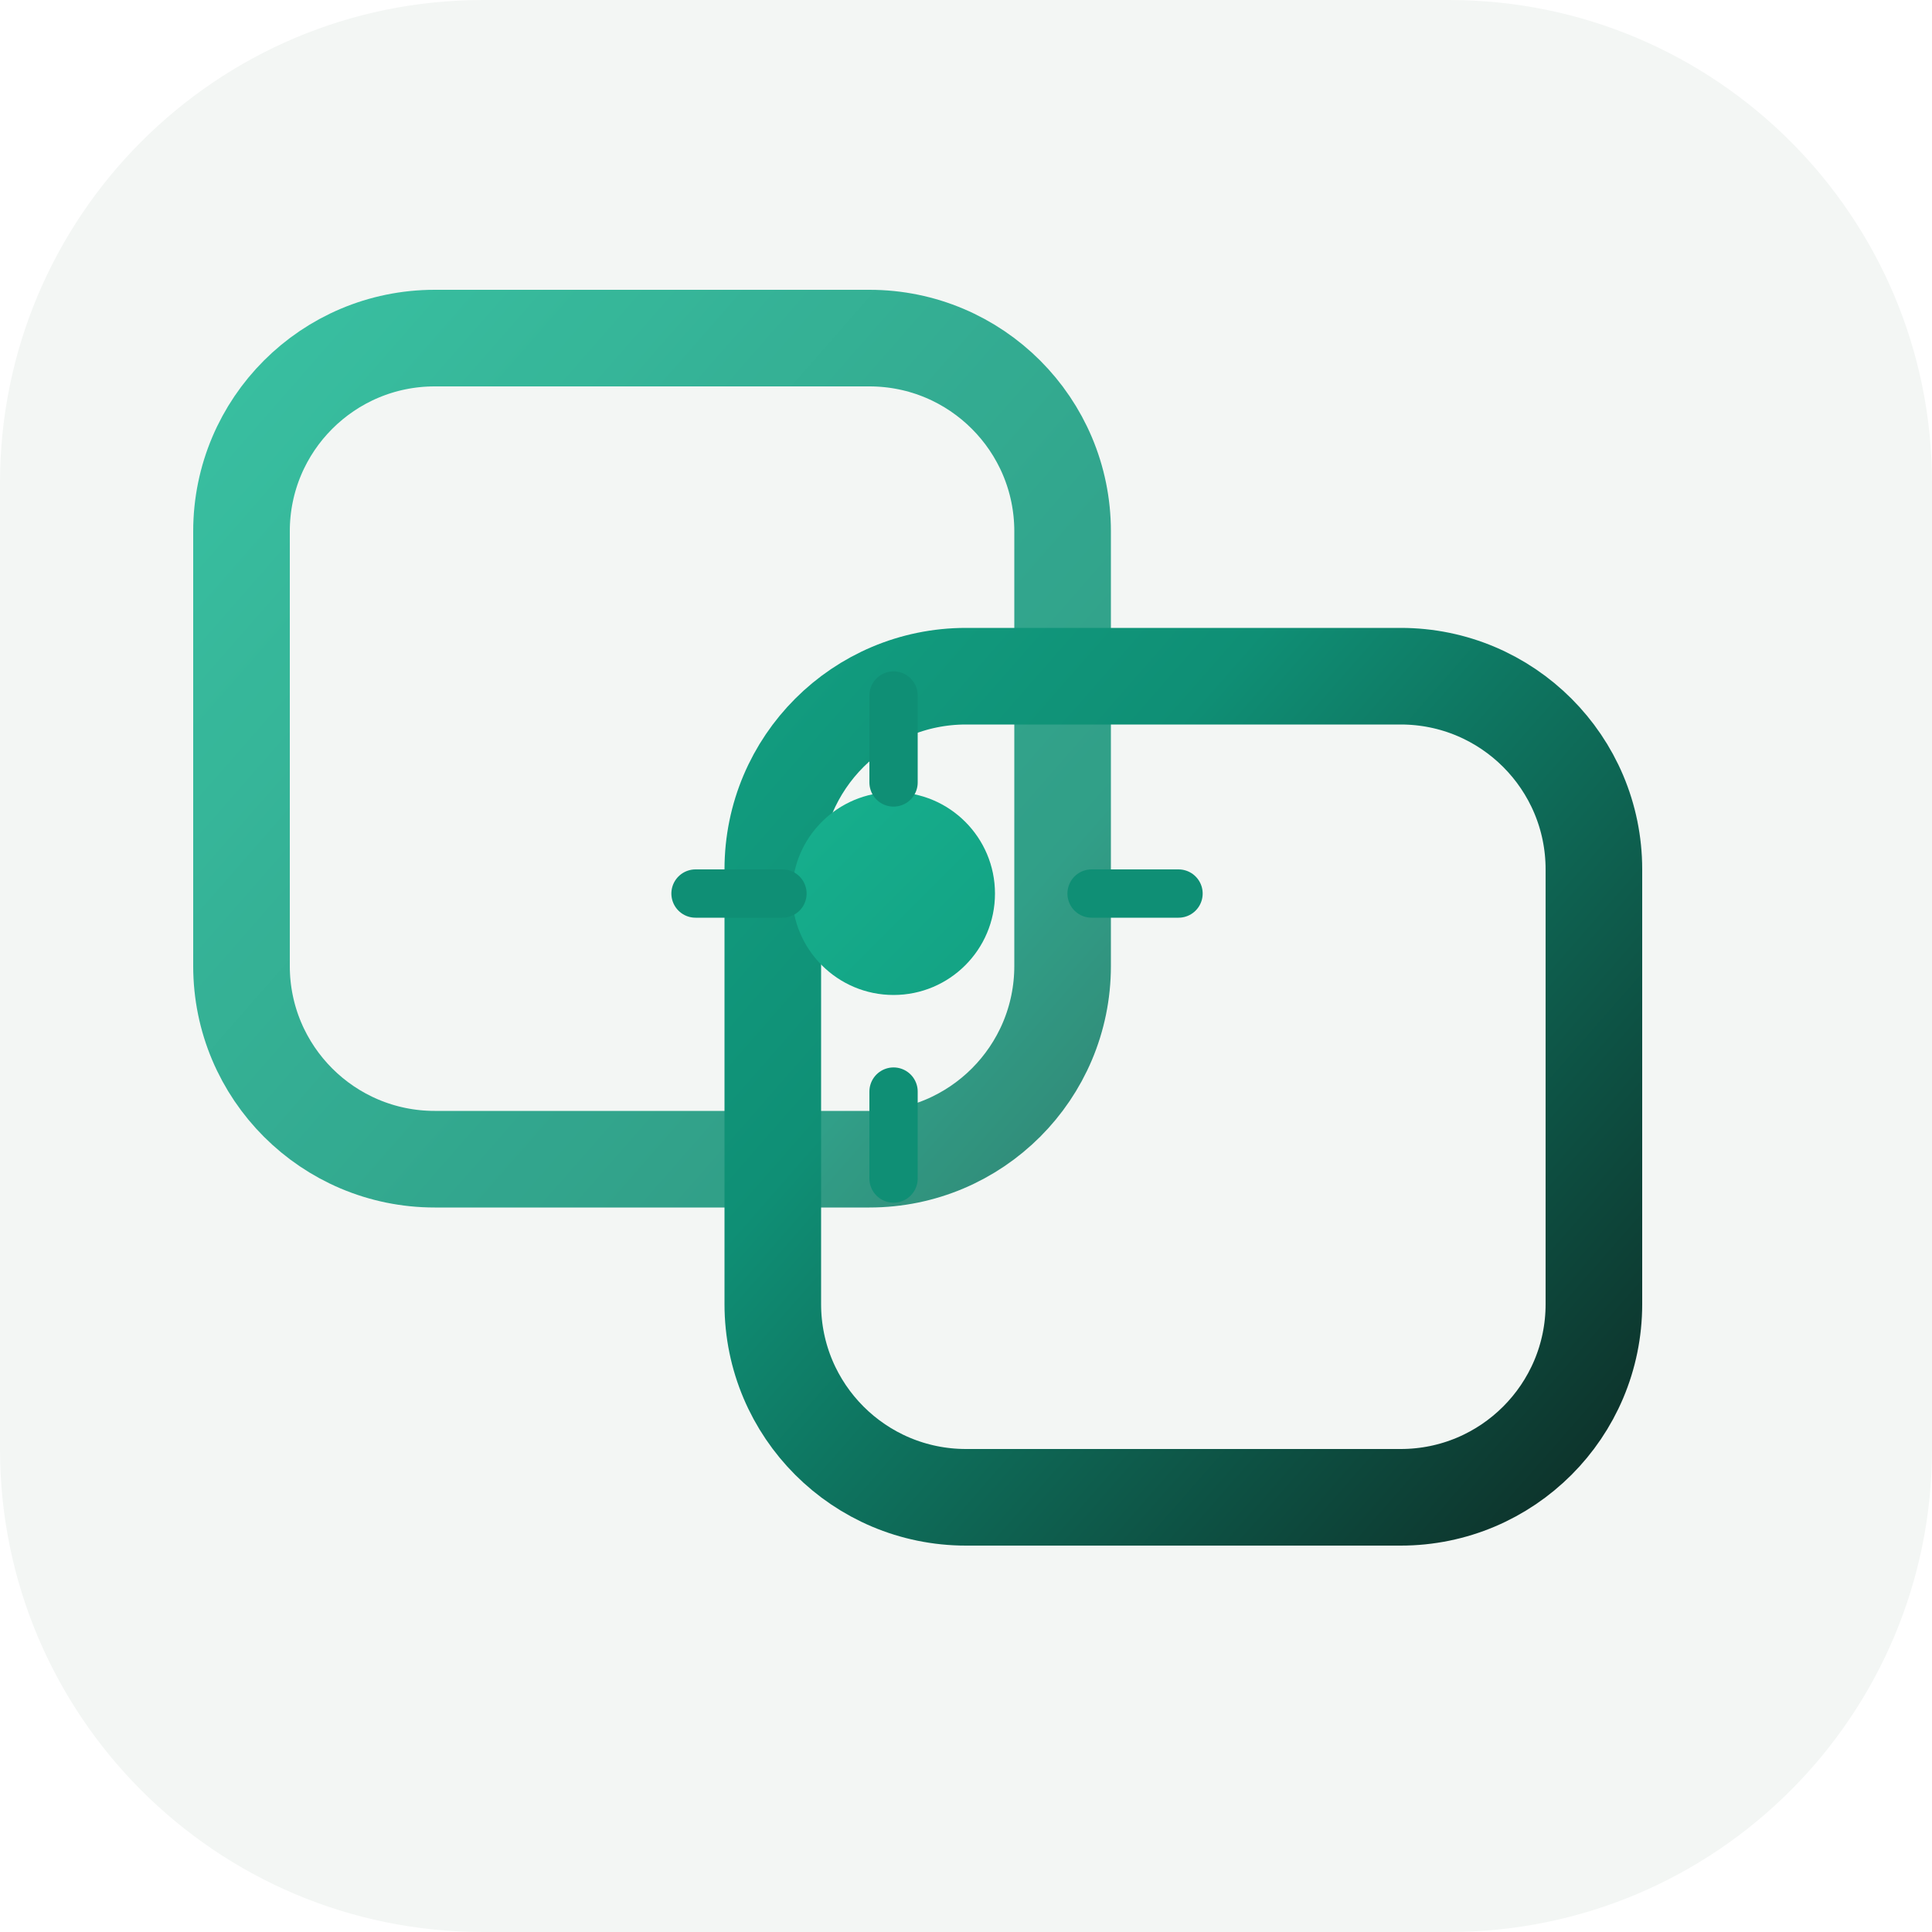
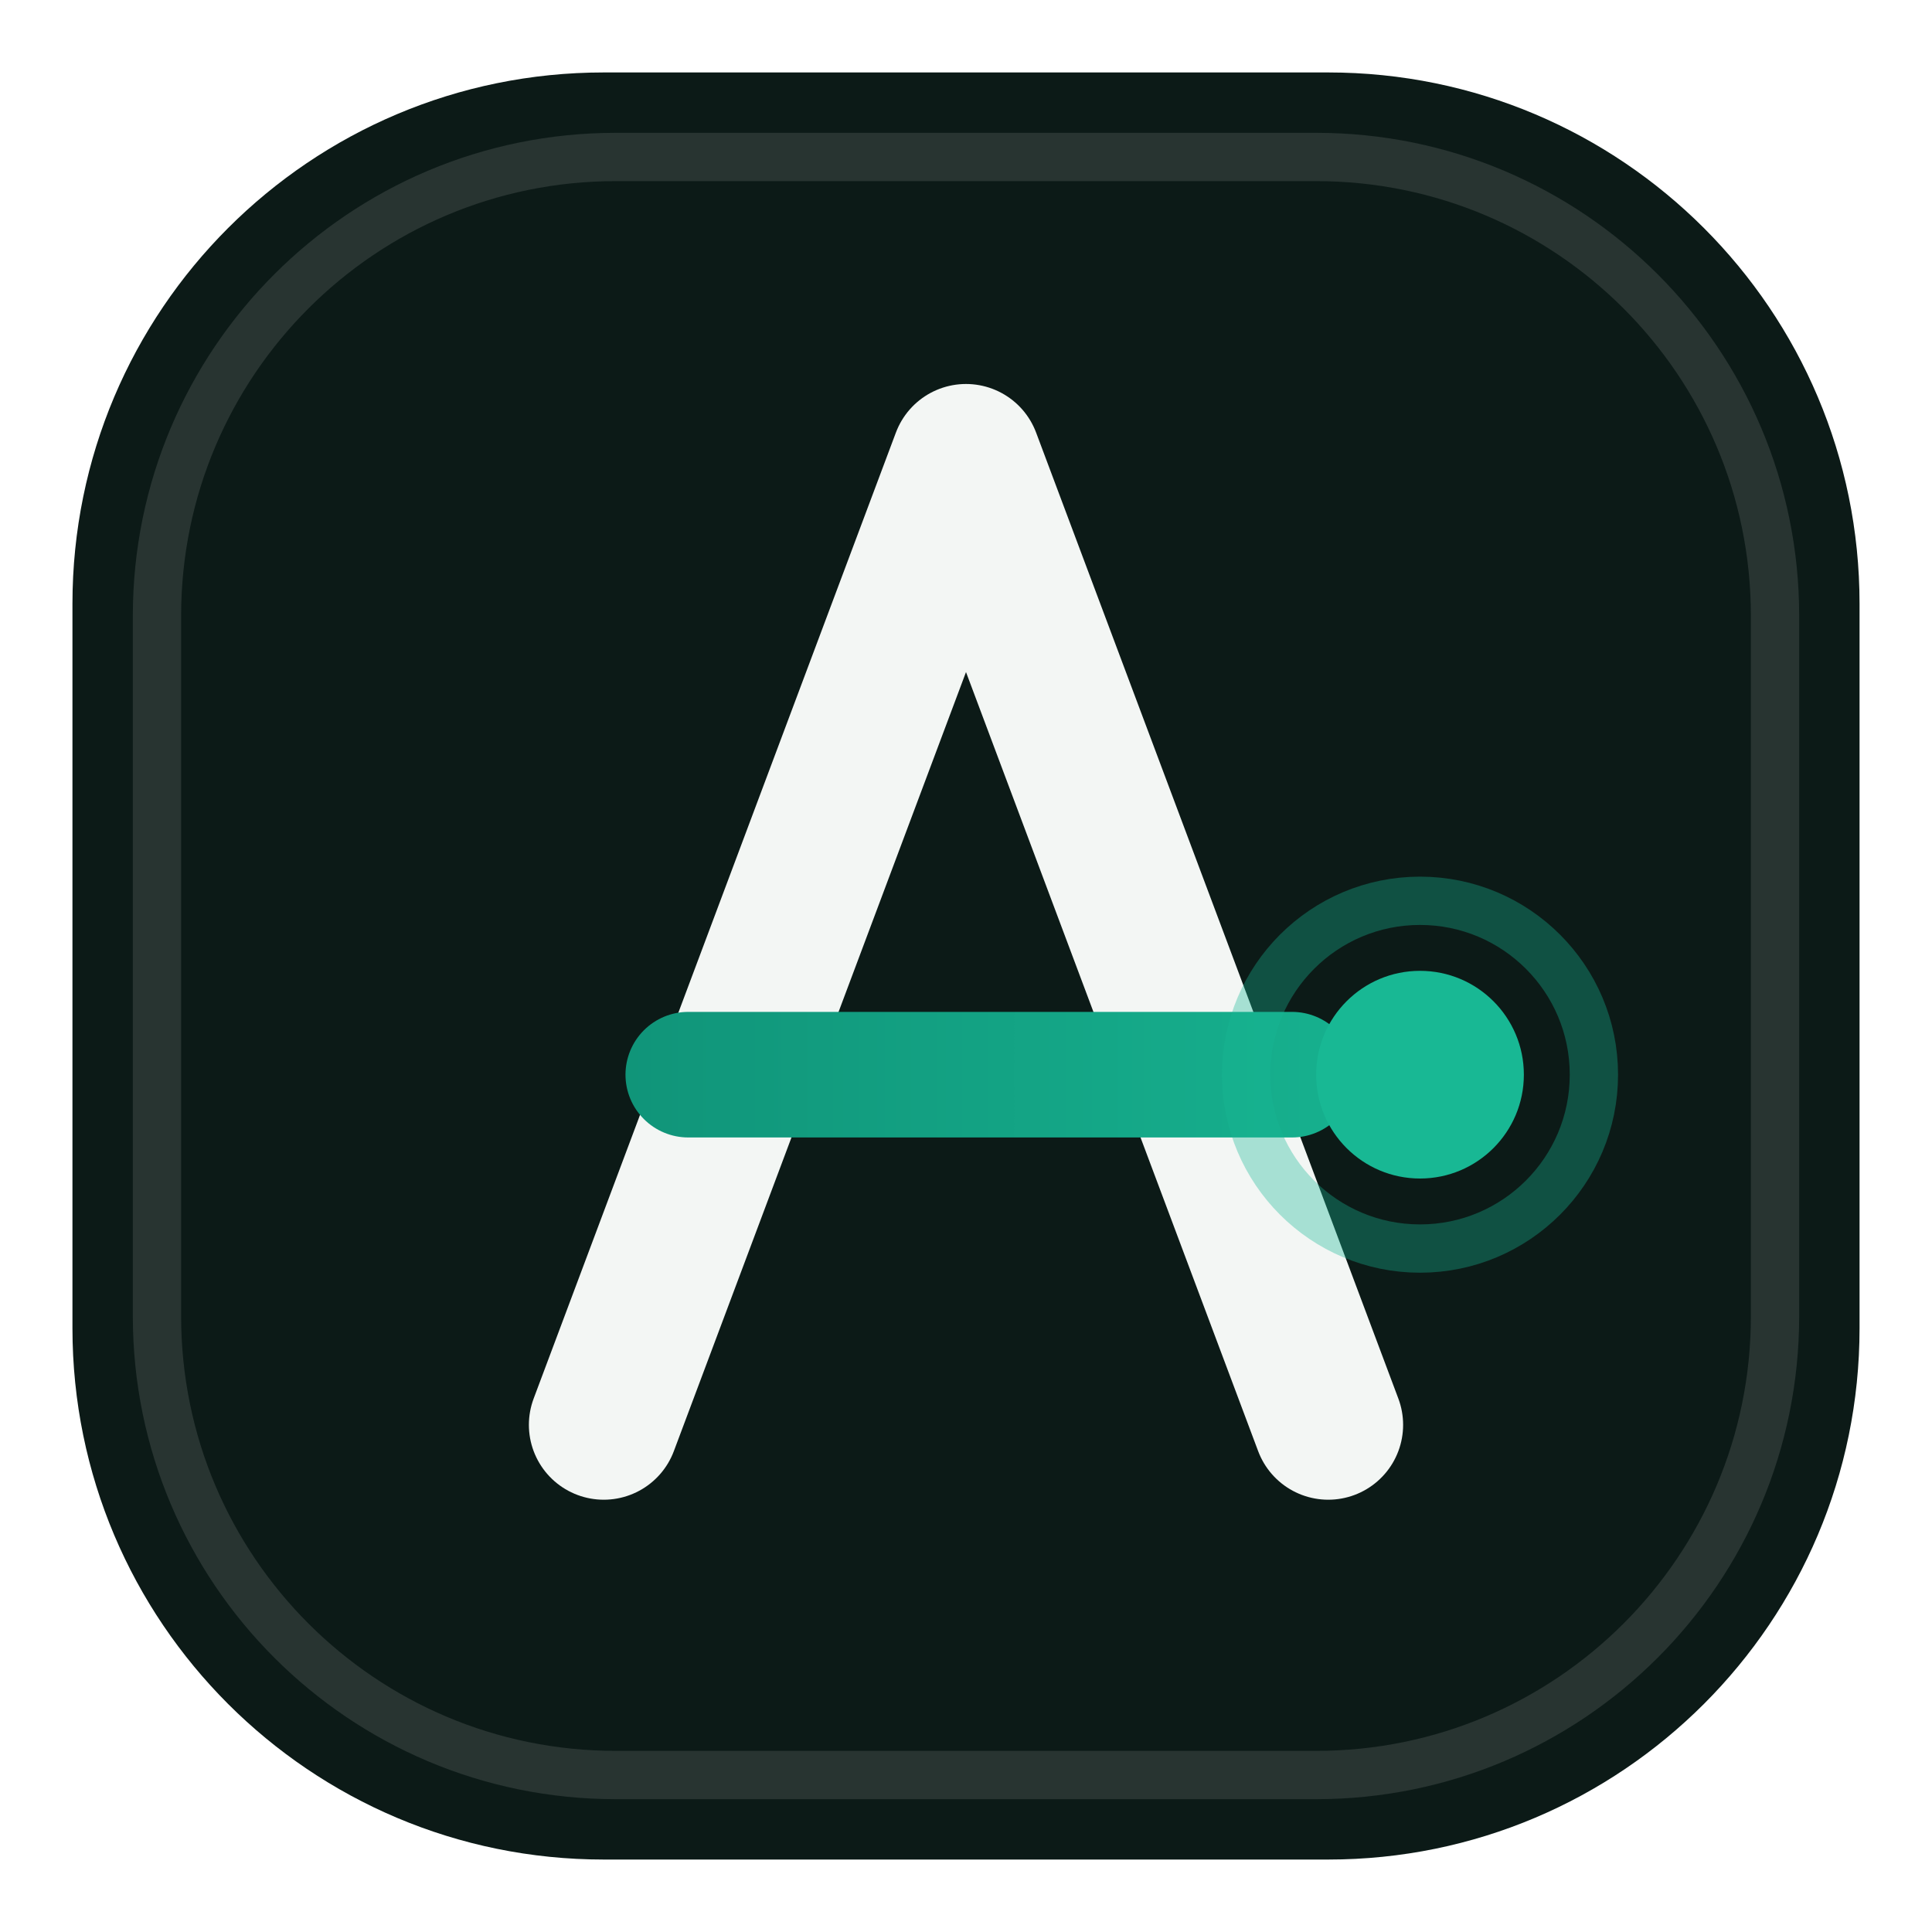
<svg xmlns="http://www.w3.org/2000/svg" width="40" height="40" viewBox="0 0 40 40" fill="none">
  <defs>
-     <linearGradient id="ait-fav-stroke" x1="4" y1="6" x2="36" y2="34" gradientUnits="userSpaceOnUse">
-       <stop stop-color="#18b894" />
-       <stop offset="0.5" stop-color="#0f8f75" />
-       <stop offset="1" stop-color="#0c1a17" />
-     </linearGradient>
-     <linearGradient id="ait-fav-core" x1="14" y1="14" x2="26" y2="26" gradientUnits="userSpaceOnUse">
-       <stop stop-color="#18b894" />
-       <stop offset="1" stop-color="#0f8f75" />
+     <linearGradient id="ait-fav-signal" x1="10" y1="20" x2="32" y2="20" gradientUnits="userSpaceOnUse">
+       <stop stop-color="#0f8f75" />
+       <stop offset="1" stop-color="#18b894" />
    </linearGradient>
  </defs>
-   <rect width="40" height="40" rx="10" fill="#f3f6f4" />
-   <rect x="5" y="7" width="17" height="17" rx="4" stroke="url(#ait-fav-stroke)" stroke-width="2" opacity="0.85" />
-   <rect x="16" y="14" width="17" height="17" rx="4" stroke="url(#ait-fav-stroke)" stroke-width="2" />
-   <circle cx="18.5" cy="18.5" r="2.1" fill="url(#ait-fav-core)" />
-   <path d="M18.5 16.2V14.4M18.5 22.6v1.8M16.2 18.5H14.4M22.6 18.5h1.8" stroke="#0f8f75" stroke-width="1" stroke-linecap="round" />
+   <rect x="1.5" y="1.5" width="37" height="37" rx="11" fill="#0c1a17" />
+   <rect x="3.25" y="3.25" width="33.5" height="33.5" rx="9.5" stroke="rgba(243,246,244,0.12)" stroke-width="1" />
+   <path d="M12.5 29.5 L20 9.5 L27.5 29.5" stroke="#f3f6f4" stroke-width="3.1" stroke-linecap="round" stroke-linejoin="round" />
+   <path d="M14.25 22.25 H26.75" stroke="url(#ait-fav-signal)" stroke-width="2.6" stroke-linecap="round" />
+   <circle cx="29.4" cy="22.25" r="2.15" fill="#18b894" />
+   <circle cx="29.4" cy="22.25" r="3.6" stroke="#18b894" stroke-opacity="0.35" stroke-width="1" />
</svg>
